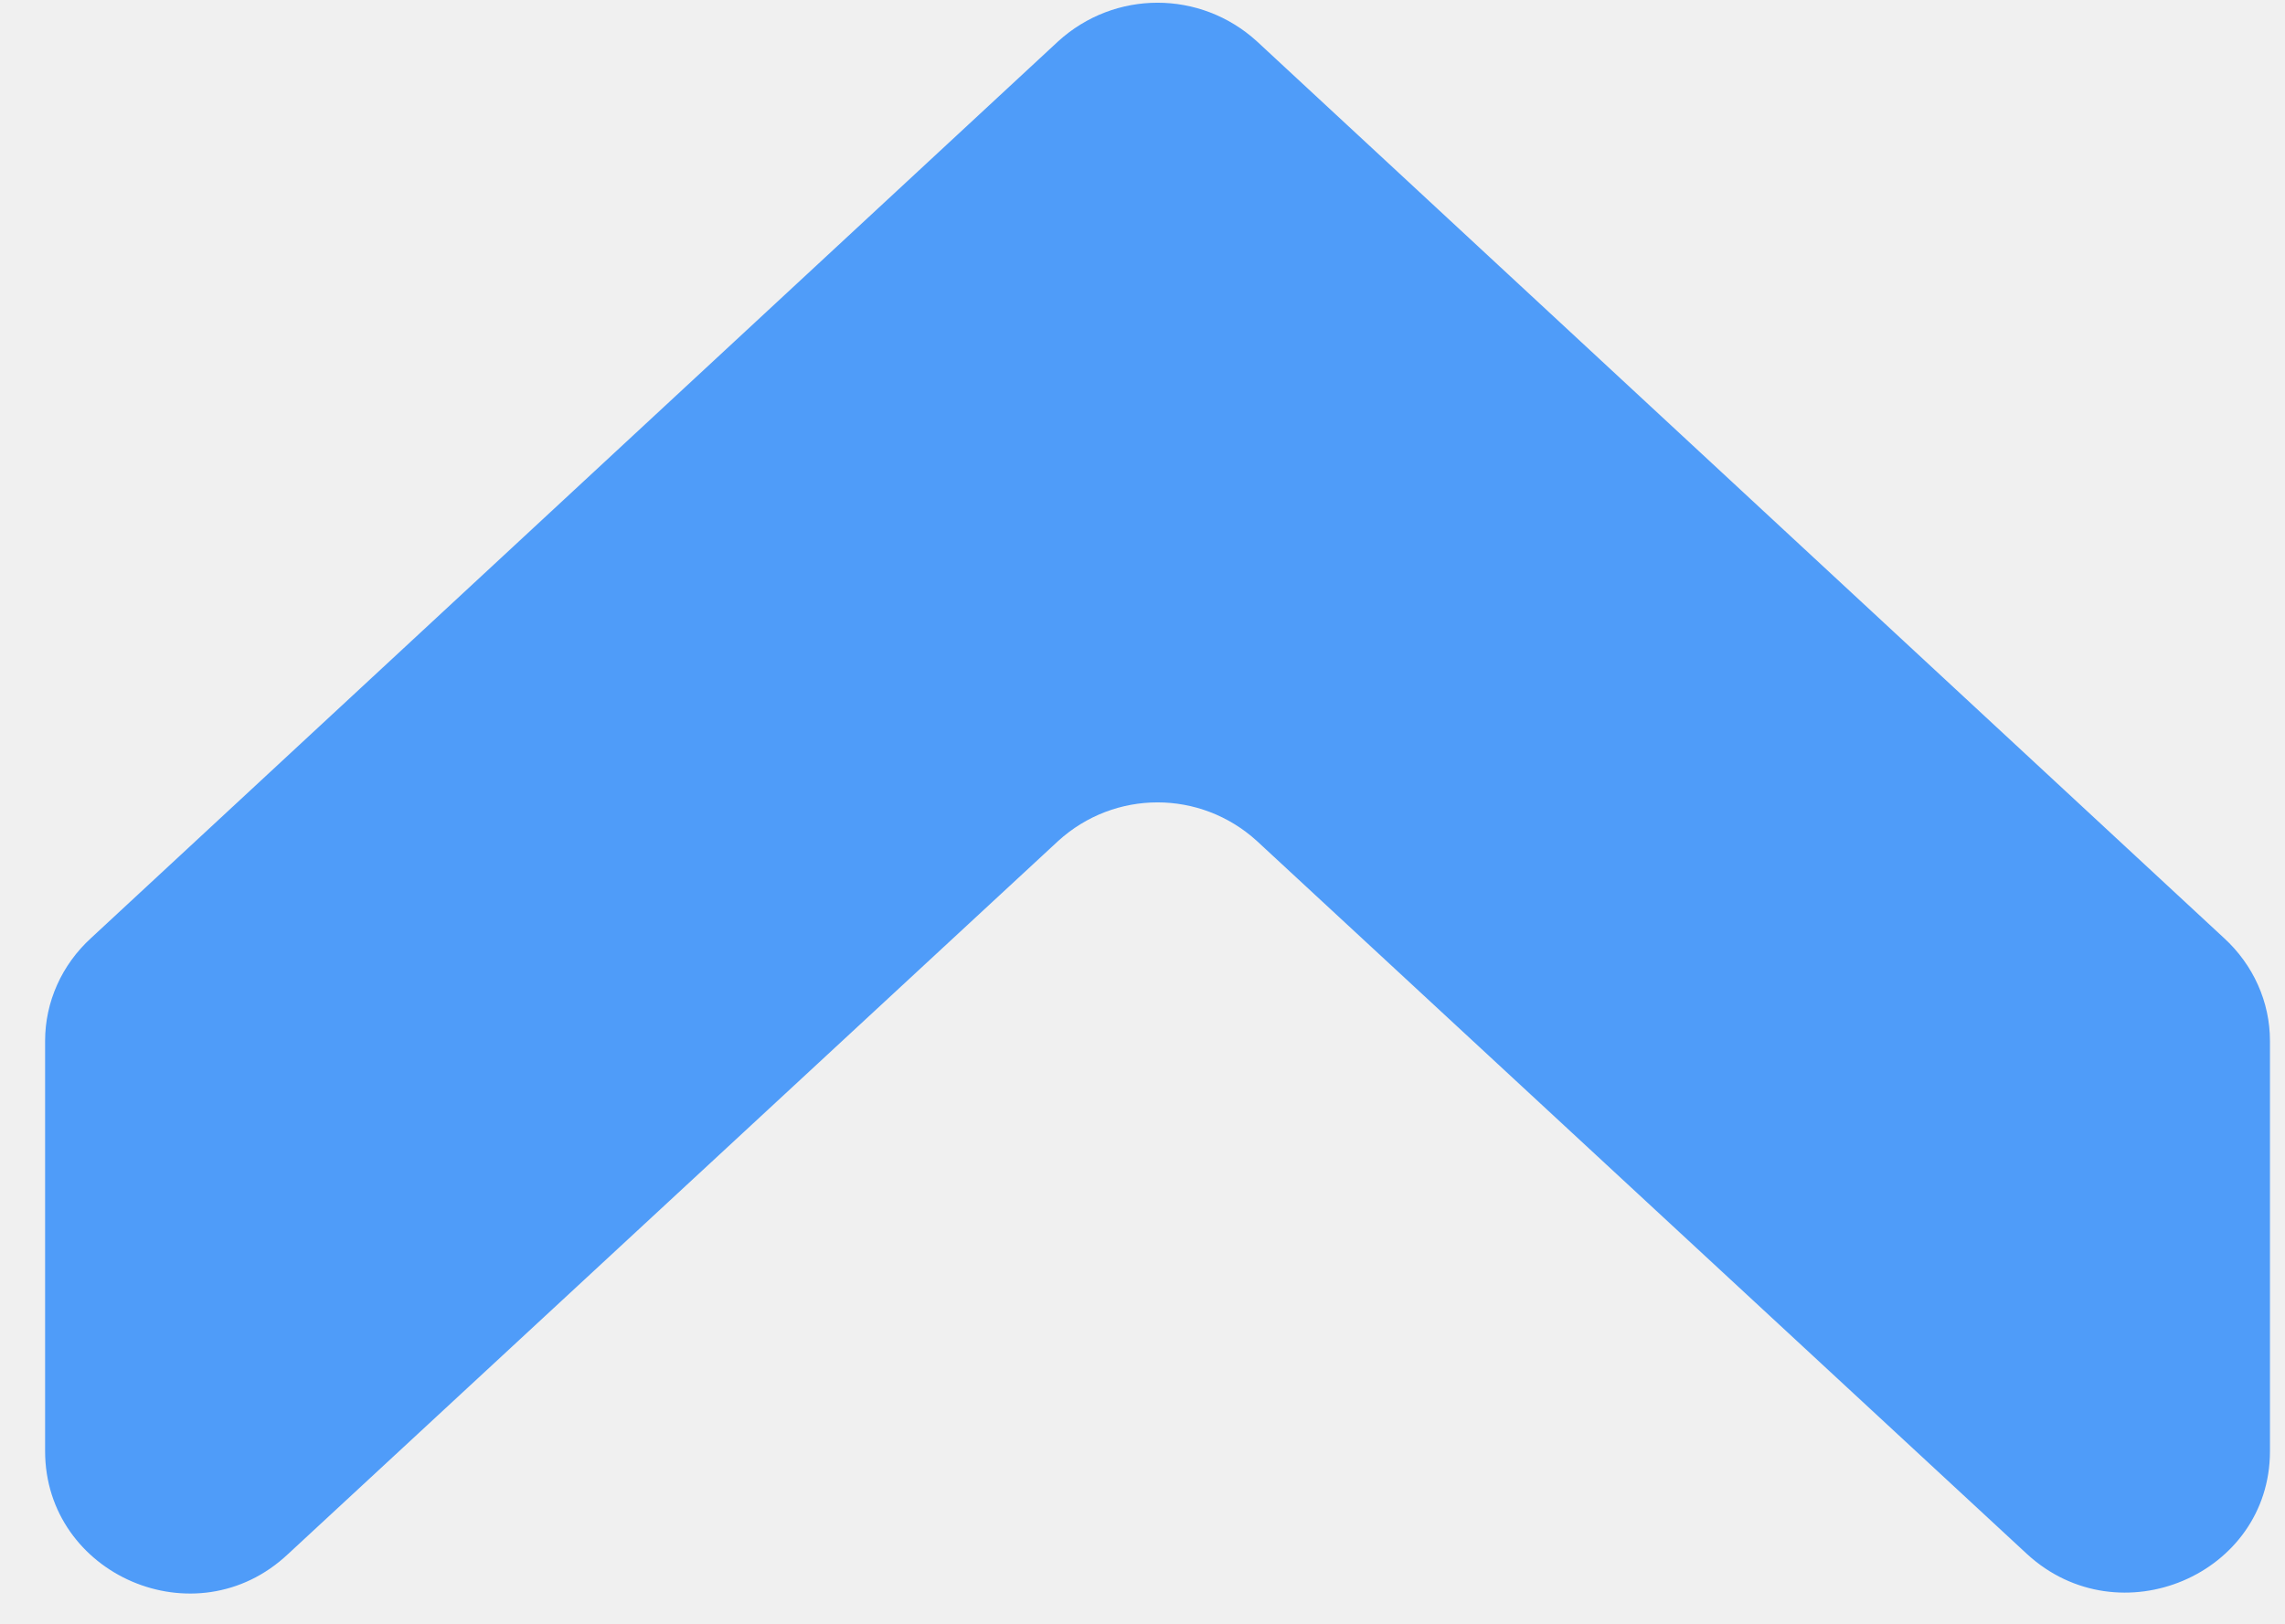
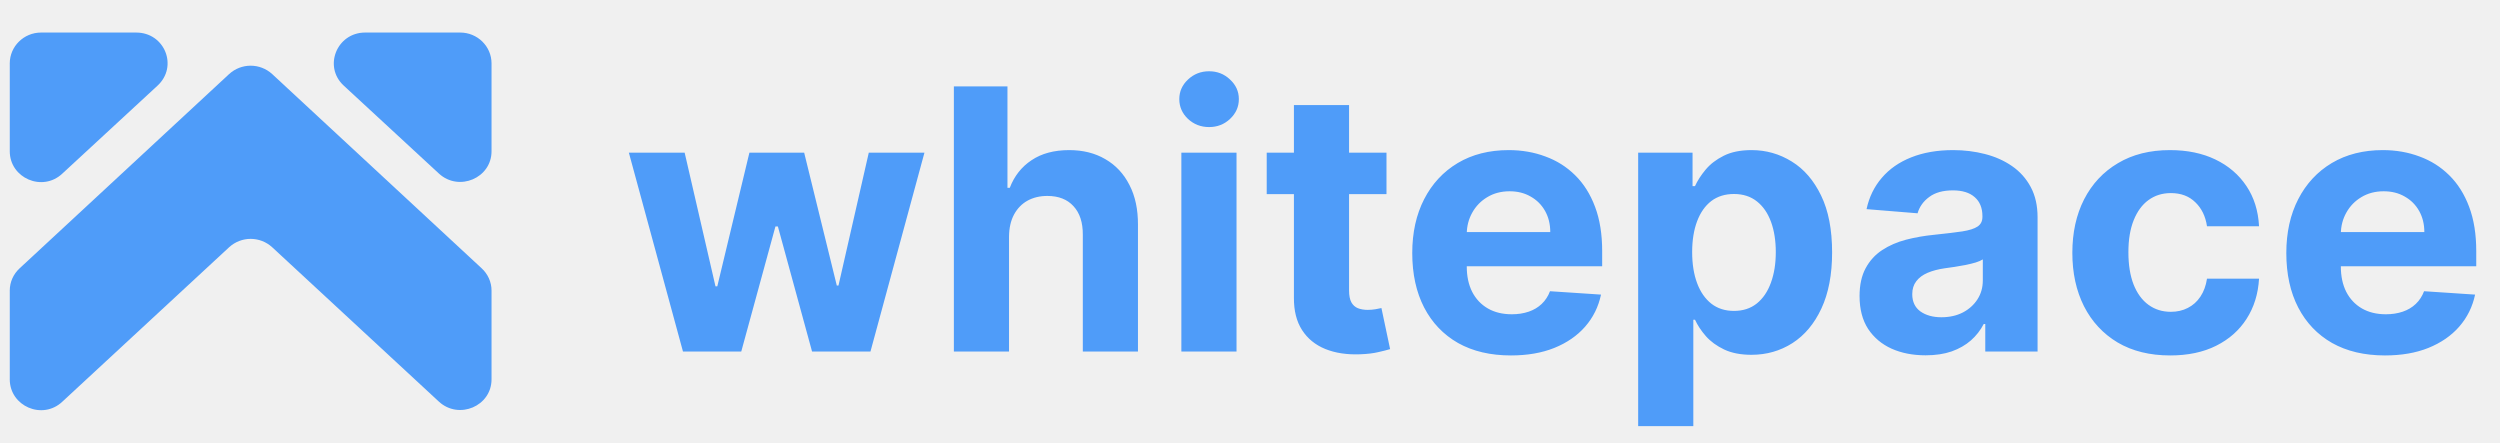
- <svg xmlns="http://www.w3.org/2000/svg" width="38" height="27" viewBox="0 0 38 27" fill="none">
-   <path d="M20.903 13.988L33.712 25.849C35.244 27.254 37.75 26.192 37.75 24.135V17.313C37.75 16.662 37.471 16.045 36.984 15.6L20.903 0.688C19.963 -0.169 18.537 -0.169 17.597 0.688L1.516 15.6C1.028 16.045 0.75 16.662 0.75 17.313V24.135C0.75 26.192 3.256 27.289 4.788 25.849L17.597 13.988C18.537 13.131 19.963 13.131 20.903 13.988Z" fill="#4F9CF9" />
+ <svg xmlns="http://www.w3.org/2000/svg" width="192" height="34" viewBox="0 0 192 34" fill="none">
+   <g clip-path="url(#clip0_5_34634)">
+     <path d="M0.75 4.865V11.618C0.75 13.675 3.256 14.772 4.788 13.332L12.097 6.579C13.698 5.105 12.654 2.5 10.461 2.5H3.152C1.829 2.5 0.75 3.563 0.75 4.865Z" fill="#4F9CF9" />
+     <path d="M35.348 2.5H28.039C25.881 2.5 24.802 5.105 26.403 6.579L33.712 13.332C35.244 14.738 37.75 13.675 37.75 11.618V4.865C37.75 3.563 36.671 2.5 35.348 2.5Z" fill="#4F9CF9" />
+     <path d="M20.903 18.988L33.712 30.849C35.244 32.254 37.75 31.192 37.75 29.135V22.313C37.75 21.662 37.471 21.045 36.984 20.599L20.903 5.688C19.963 4.831 18.537 4.831 17.597 5.688L1.516 20.599C1.028 21.045 0.75 21.662 0.75 22.313V29.135C0.75 31.192 3.256 32.289 4.788 30.849L17.597 18.988C18.537 18.131 19.963 18.131 20.903 18.988Z" fill="#4F9CF9" />
+   </g>
+   <path d="M52.453 27L48.297 11.727H52.582L54.949 21.989H55.088L57.554 11.727H61.76L64.266 21.929H64.395L66.722 11.727H70.997L66.851 27H62.367L59.742 17.395H59.553L56.928 27H52.453ZM77.493 18.171V27H73.257V6.636H77.373V14.422H77.552C77.897 13.52 78.454 12.814 79.223 12.304C79.992 11.787 80.956 11.528 82.116 11.528C83.177 11.528 84.101 11.76 84.89 12.224C85.686 12.682 86.302 13.341 86.74 14.203C87.184 15.058 87.403 16.082 87.396 17.276V27H83.16V18.031C83.167 17.09 82.928 16.358 82.444 15.834C81.967 15.31 81.297 15.048 80.436 15.048C79.859 15.048 79.349 15.171 78.904 15.416C78.467 15.662 78.122 16.019 77.87 16.49C77.625 16.954 77.499 17.514 77.493 18.171ZM90.729 27V11.727H94.965V27H90.729ZM92.857 9.759C92.228 9.759 91.687 9.55 91.237 9.132C90.792 8.708 90.57 8.201 90.57 7.611C90.57 7.027 90.792 6.527 91.237 6.109C91.687 5.685 92.228 5.473 92.857 5.473C93.487 5.473 94.024 5.685 94.468 6.109C94.919 6.527 95.144 7.027 95.144 7.611C95.144 8.201 94.919 8.708 94.468 9.132C94.024 9.55 93.487 9.759 92.857 9.759ZM106.482 11.727V14.909H97.284V11.727H106.482ZM99.373 8.068H103.608V22.307C103.608 22.698 103.668 23.003 103.787 23.222C103.907 23.434 104.072 23.583 104.284 23.669C104.503 23.755 104.755 23.798 105.04 23.798C105.239 23.798 105.438 23.782 105.637 23.749C105.836 23.709 105.988 23.679 106.094 23.659L106.76 26.811C106.548 26.877 106.25 26.954 105.865 27.04C105.481 27.133 105.014 27.189 104.463 27.209C103.443 27.249 102.548 27.113 101.779 26.801C101.016 26.49 100.423 26.006 99.999 25.349C99.575 24.693 99.366 23.865 99.373 22.864V8.068ZM116.037 27.298C114.466 27.298 113.114 26.98 111.98 26.344C110.854 25.701 109.985 24.793 109.375 23.619C108.766 22.439 108.461 21.044 108.461 19.433C108.461 17.862 108.766 16.483 109.375 15.297C109.985 14.11 110.844 13.186 111.951 12.523C113.064 11.86 114.37 11.528 115.868 11.528C116.876 11.528 117.814 11.691 118.682 12.016C119.557 12.334 120.319 12.814 120.969 13.457C121.625 14.1 122.136 14.909 122.5 15.883C122.865 16.851 123.047 17.985 123.047 19.284V20.447H110.151V17.822H119.06C119.06 17.213 118.927 16.672 118.662 16.202C118.397 15.731 118.029 15.363 117.559 15.098C117.095 14.826 116.554 14.69 115.938 14.69C115.295 14.69 114.725 14.839 114.228 15.138C113.737 15.43 113.353 15.824 113.074 16.321C112.796 16.812 112.653 17.358 112.647 17.962V20.457C112.647 21.213 112.786 21.866 113.064 22.416C113.349 22.966 113.75 23.391 114.267 23.689C114.784 23.987 115.398 24.136 116.107 24.136C116.578 24.136 117.008 24.07 117.4 23.938C117.791 23.805 118.125 23.606 118.404 23.341C118.682 23.076 118.894 22.751 119.04 22.366L122.958 22.625C122.759 23.566 122.351 24.388 121.735 25.091C121.125 25.787 120.336 26.331 119.368 26.722C118.407 27.106 117.297 27.298 116.037 27.298ZM125.811 32.727V11.727H129.988V14.293H130.176C130.362 13.882 130.631 13.464 130.982 13.04C131.34 12.609 131.804 12.251 132.374 11.966C132.951 11.674 133.667 11.528 134.522 11.528C135.635 11.528 136.663 11.82 137.604 12.403C138.545 12.98 139.298 13.852 139.861 15.018C140.425 16.178 140.706 17.634 140.706 19.384C140.706 21.087 140.431 22.526 139.881 23.699C139.337 24.866 138.595 25.75 137.654 26.354C136.719 26.95 135.672 27.249 134.512 27.249C133.69 27.249 132.99 27.113 132.414 26.841C131.844 26.569 131.376 26.228 131.012 25.817C130.647 25.399 130.369 24.978 130.176 24.554H130.047V32.727H125.811ZM129.958 19.364C129.958 20.272 130.084 21.064 130.336 21.74C130.587 22.416 130.952 22.943 131.429 23.321C131.907 23.692 132.487 23.878 133.169 23.878C133.859 23.878 134.442 23.689 134.919 23.311C135.397 22.927 135.758 22.396 136.003 21.72C136.255 21.037 136.381 20.252 136.381 19.364C136.381 18.482 136.258 17.706 136.013 17.037C135.768 16.367 135.407 15.844 134.929 15.466C134.452 15.088 133.865 14.899 133.169 14.899C132.48 14.899 131.897 15.081 131.419 15.446C130.949 15.811 130.587 16.328 130.336 16.997C130.084 17.667 129.958 18.456 129.958 19.364ZM147.885 27.288C146.911 27.288 146.042 27.119 145.28 26.781C144.518 26.437 143.915 25.93 143.471 25.26C143.033 24.584 142.814 23.742 142.814 22.734C142.814 21.886 142.97 21.173 143.282 20.597C143.593 20.02 144.017 19.556 144.554 19.204C145.091 18.853 145.701 18.588 146.384 18.409C147.073 18.23 147.796 18.104 148.551 18.031C149.44 17.938 150.156 17.852 150.699 17.773C151.243 17.687 151.637 17.561 151.882 17.395C152.128 17.229 152.25 16.984 152.25 16.659V16.599C152.25 15.97 152.051 15.482 151.654 15.138C151.263 14.793 150.706 14.621 149.983 14.621C149.221 14.621 148.614 14.79 148.164 15.128C147.713 15.459 147.415 15.877 147.269 16.381L143.351 16.062C143.55 15.134 143.941 14.332 144.525 13.656C145.108 12.973 145.86 12.45 146.782 12.085C147.71 11.714 148.783 11.528 150.003 11.528C150.852 11.528 151.664 11.628 152.439 11.827C153.221 12.026 153.914 12.334 154.517 12.751C155.127 13.169 155.608 13.706 155.959 14.362C156.31 15.012 156.486 15.791 156.486 16.699V27H152.469V24.882H152.35C152.105 25.359 151.776 25.78 151.365 26.145C150.954 26.503 150.461 26.785 149.884 26.99C149.307 27.189 148.641 27.288 147.885 27.288ZM149.098 24.365C149.721 24.365 150.272 24.242 150.749 23.997C151.226 23.745 151.601 23.407 151.873 22.983C152.144 22.559 152.28 22.078 152.28 21.541V19.921C152.148 20.007 151.965 20.086 151.733 20.159C151.508 20.225 151.253 20.288 150.968 20.348C150.683 20.401 150.398 20.451 150.113 20.497C149.828 20.537 149.569 20.573 149.337 20.607C148.84 20.68 148.406 20.796 148.034 20.954C147.663 21.114 147.375 21.329 147.169 21.601C146.964 21.866 146.861 22.197 146.861 22.595C146.861 23.172 147.07 23.613 147.488 23.918C147.912 24.216 148.449 24.365 149.098 24.365ZM166.673 27.298C165.109 27.298 163.763 26.967 162.636 26.304C161.516 25.634 160.654 24.706 160.051 23.52C159.454 22.333 159.156 20.968 159.156 19.423C159.156 17.859 159.458 16.487 160.061 15.307C160.671 14.12 161.536 13.195 162.656 12.533C163.776 11.863 165.109 11.528 166.653 11.528C167.985 11.528 169.152 11.77 170.153 12.254C171.154 12.738 171.946 13.418 172.529 14.293C173.113 15.168 173.434 16.195 173.494 17.375H169.497C169.384 16.613 169.086 15.999 168.602 15.536C168.125 15.065 167.498 14.829 166.723 14.829C166.066 14.829 165.493 15.008 165.002 15.367C164.519 15.718 164.141 16.232 163.869 16.908C163.597 17.584 163.461 18.402 163.461 19.364C163.461 20.338 163.594 21.167 163.859 21.849C164.131 22.532 164.512 23.053 165.002 23.41C165.493 23.768 166.066 23.947 166.723 23.947C167.207 23.947 167.641 23.848 168.025 23.649C168.416 23.45 168.738 23.162 168.99 22.784C169.248 22.4 169.417 21.939 169.497 21.402H173.494C173.428 22.569 173.109 23.596 172.539 24.484C171.976 25.366 171.197 26.055 170.203 26.553C169.208 27.05 168.032 27.298 166.673 27.298ZM183.166 27.298C181.595 27.298 180.243 26.98 179.109 26.344C177.982 25.701 177.114 24.793 176.504 23.619C175.894 22.439 175.589 21.044 175.589 19.433C175.589 17.862 175.894 16.483 176.504 15.297C177.114 14.11 177.973 13.186 179.08 12.523C180.193 11.86 181.499 11.528 182.997 11.528C184.005 11.528 184.943 11.691 185.811 12.016C186.686 12.334 187.448 12.814 188.098 13.457C188.754 14.1 189.265 14.909 189.629 15.883C189.994 16.851 190.176 17.985 190.176 19.284V20.447H177.28V17.822H186.189C186.189 17.213 186.056 16.672 185.791 16.202C185.526 15.731 185.158 15.363 184.688 15.098C184.223 14.826 183.683 14.69 183.067 14.69C182.424 14.69 181.854 14.839 181.357 15.138C180.866 15.43 180.482 15.824 180.203 16.321C179.925 16.812 179.782 17.358 179.776 17.962V20.457C179.776 21.213 179.915 21.866 180.193 22.416C180.478 22.966 180.879 23.391 181.396 23.689C181.913 23.987 182.527 24.136 183.236 24.136C183.706 24.136 184.137 24.07 184.528 23.938C184.92 23.805 185.254 23.606 185.533 23.341C185.811 23.076 186.023 22.751 186.169 22.366L190.087 22.625C189.888 23.566 189.48 24.388 188.864 25.091C188.254 25.787 187.465 26.331 186.497 26.722C185.536 27.106 184.426 27.298 183.166 27.298Z" fill="#4F9CF9" />
+   <defs>
+     <clipPath id="clip0_5_34634">
+       <rect width="37" height="29" fill="white" transform="translate(0.75 2.5)" />
+     </clipPath>
+   </defs>
</svg>
